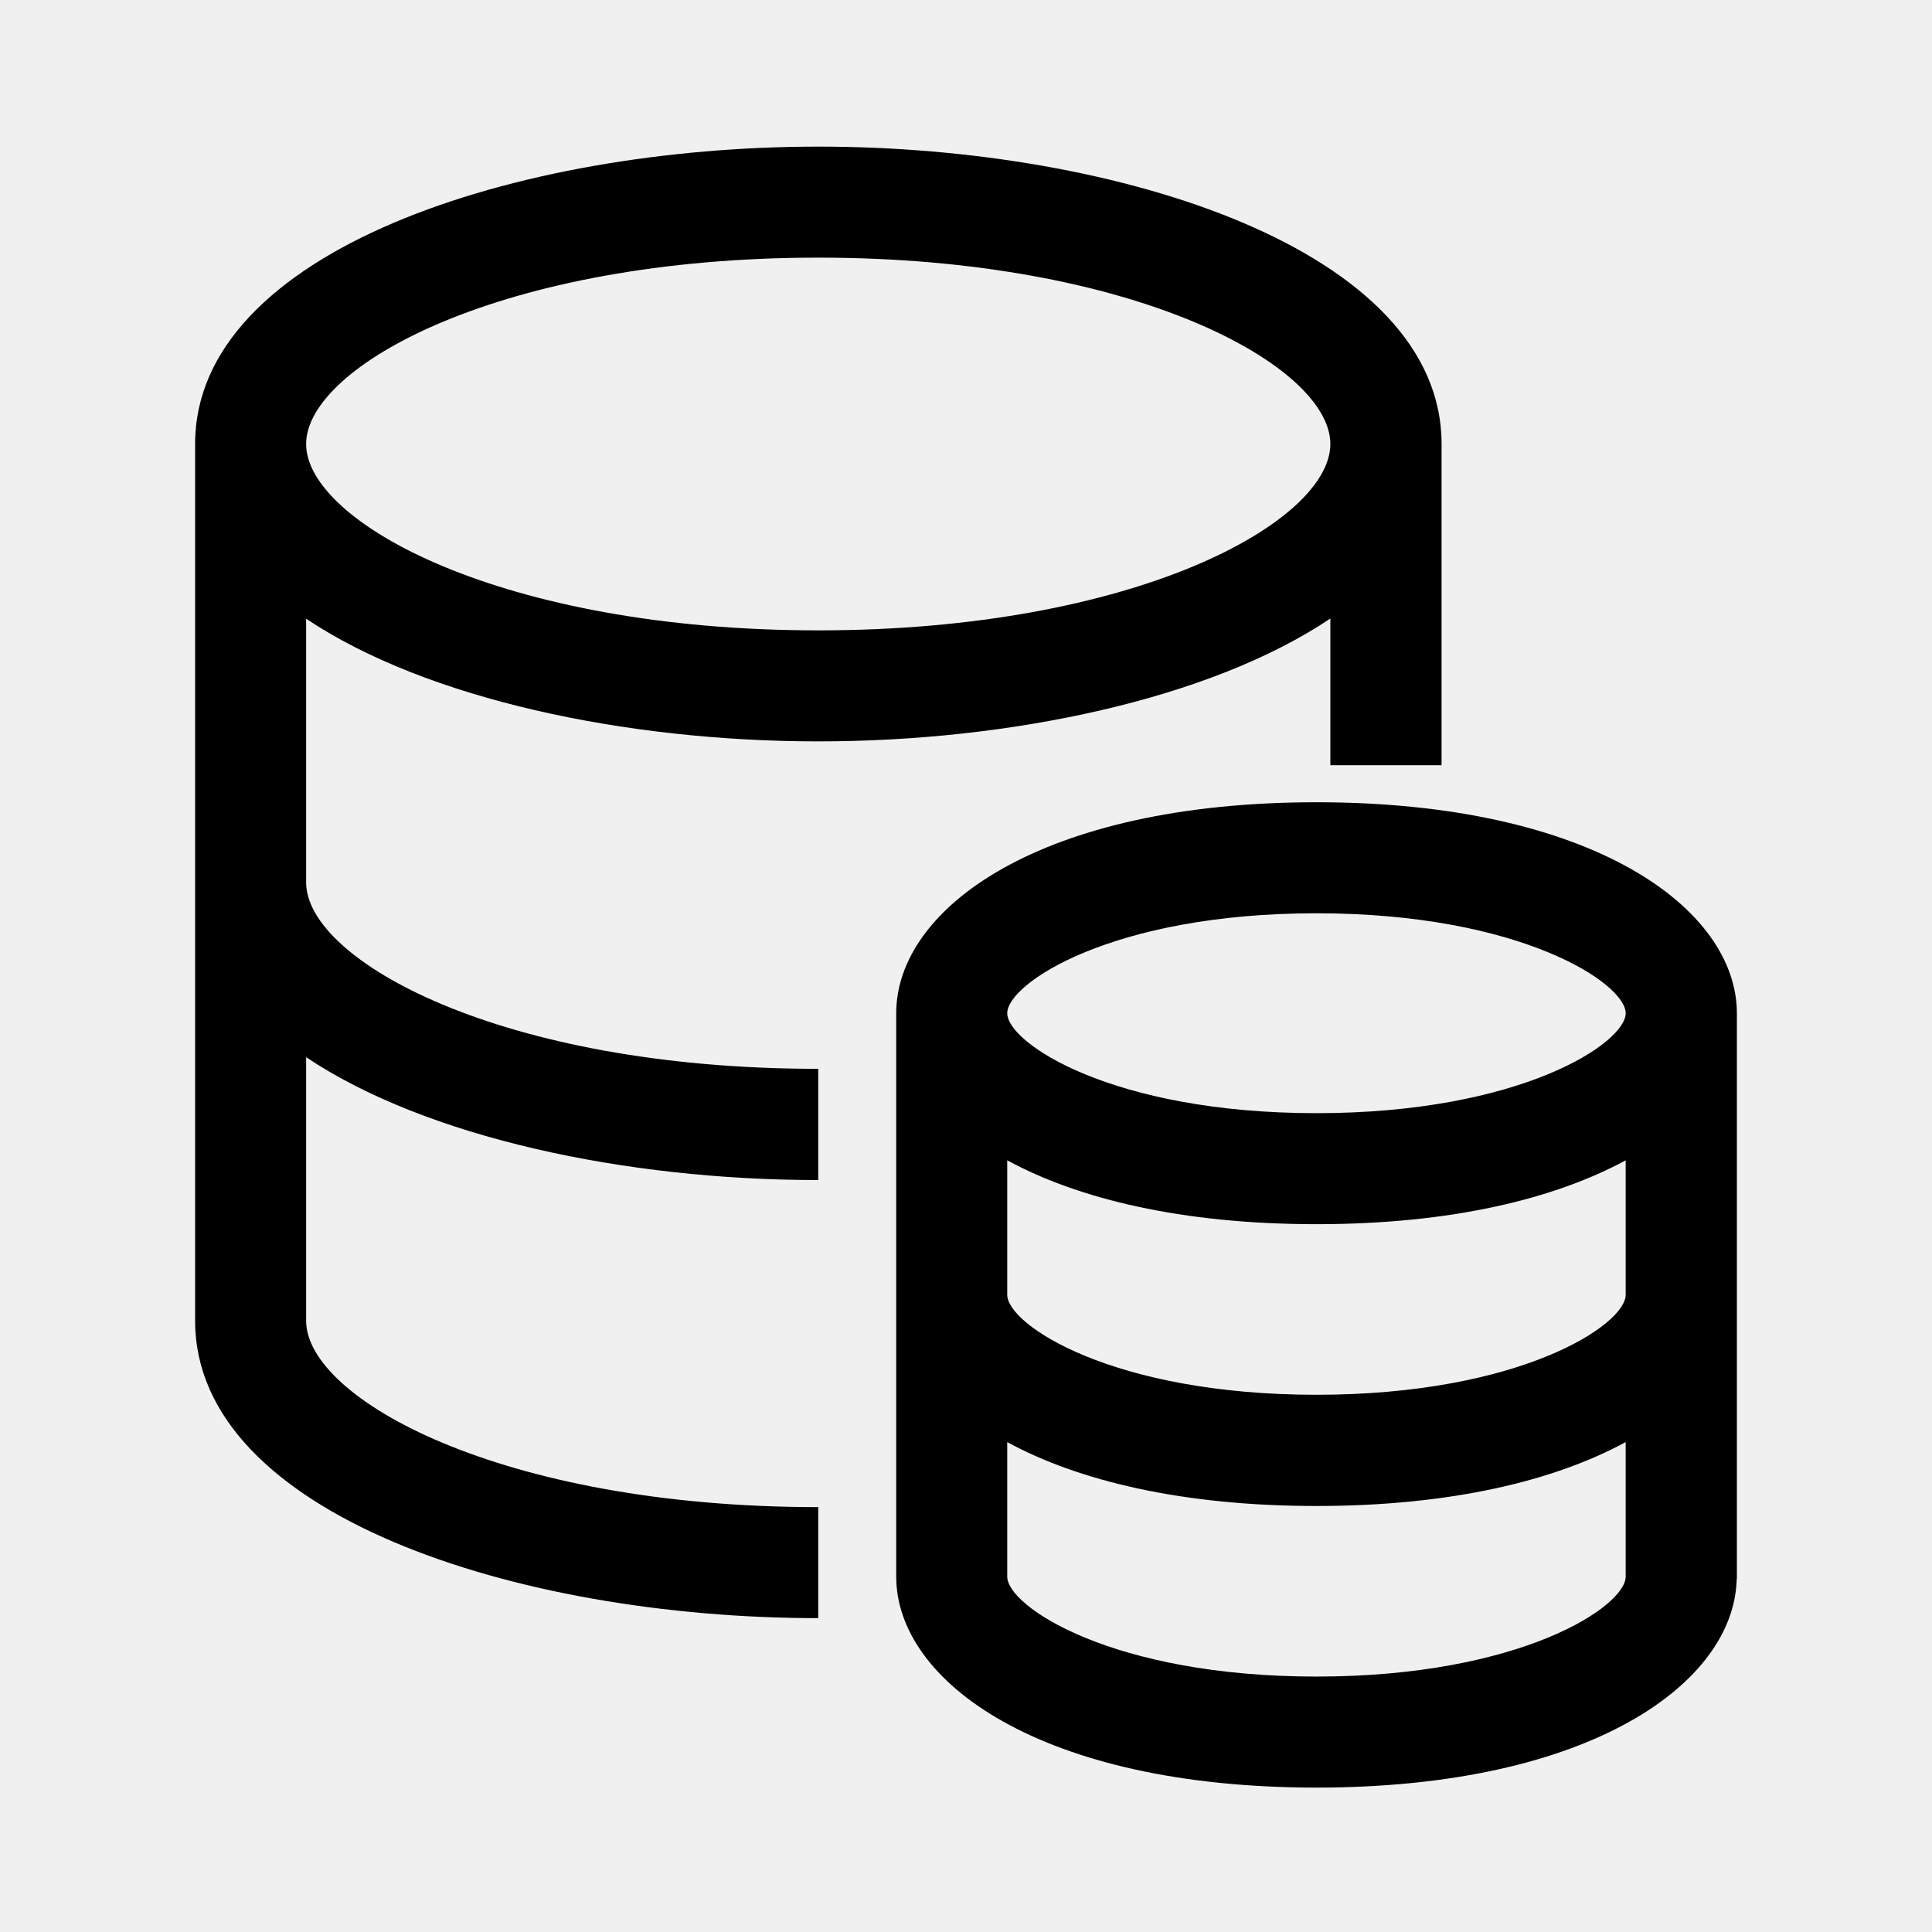
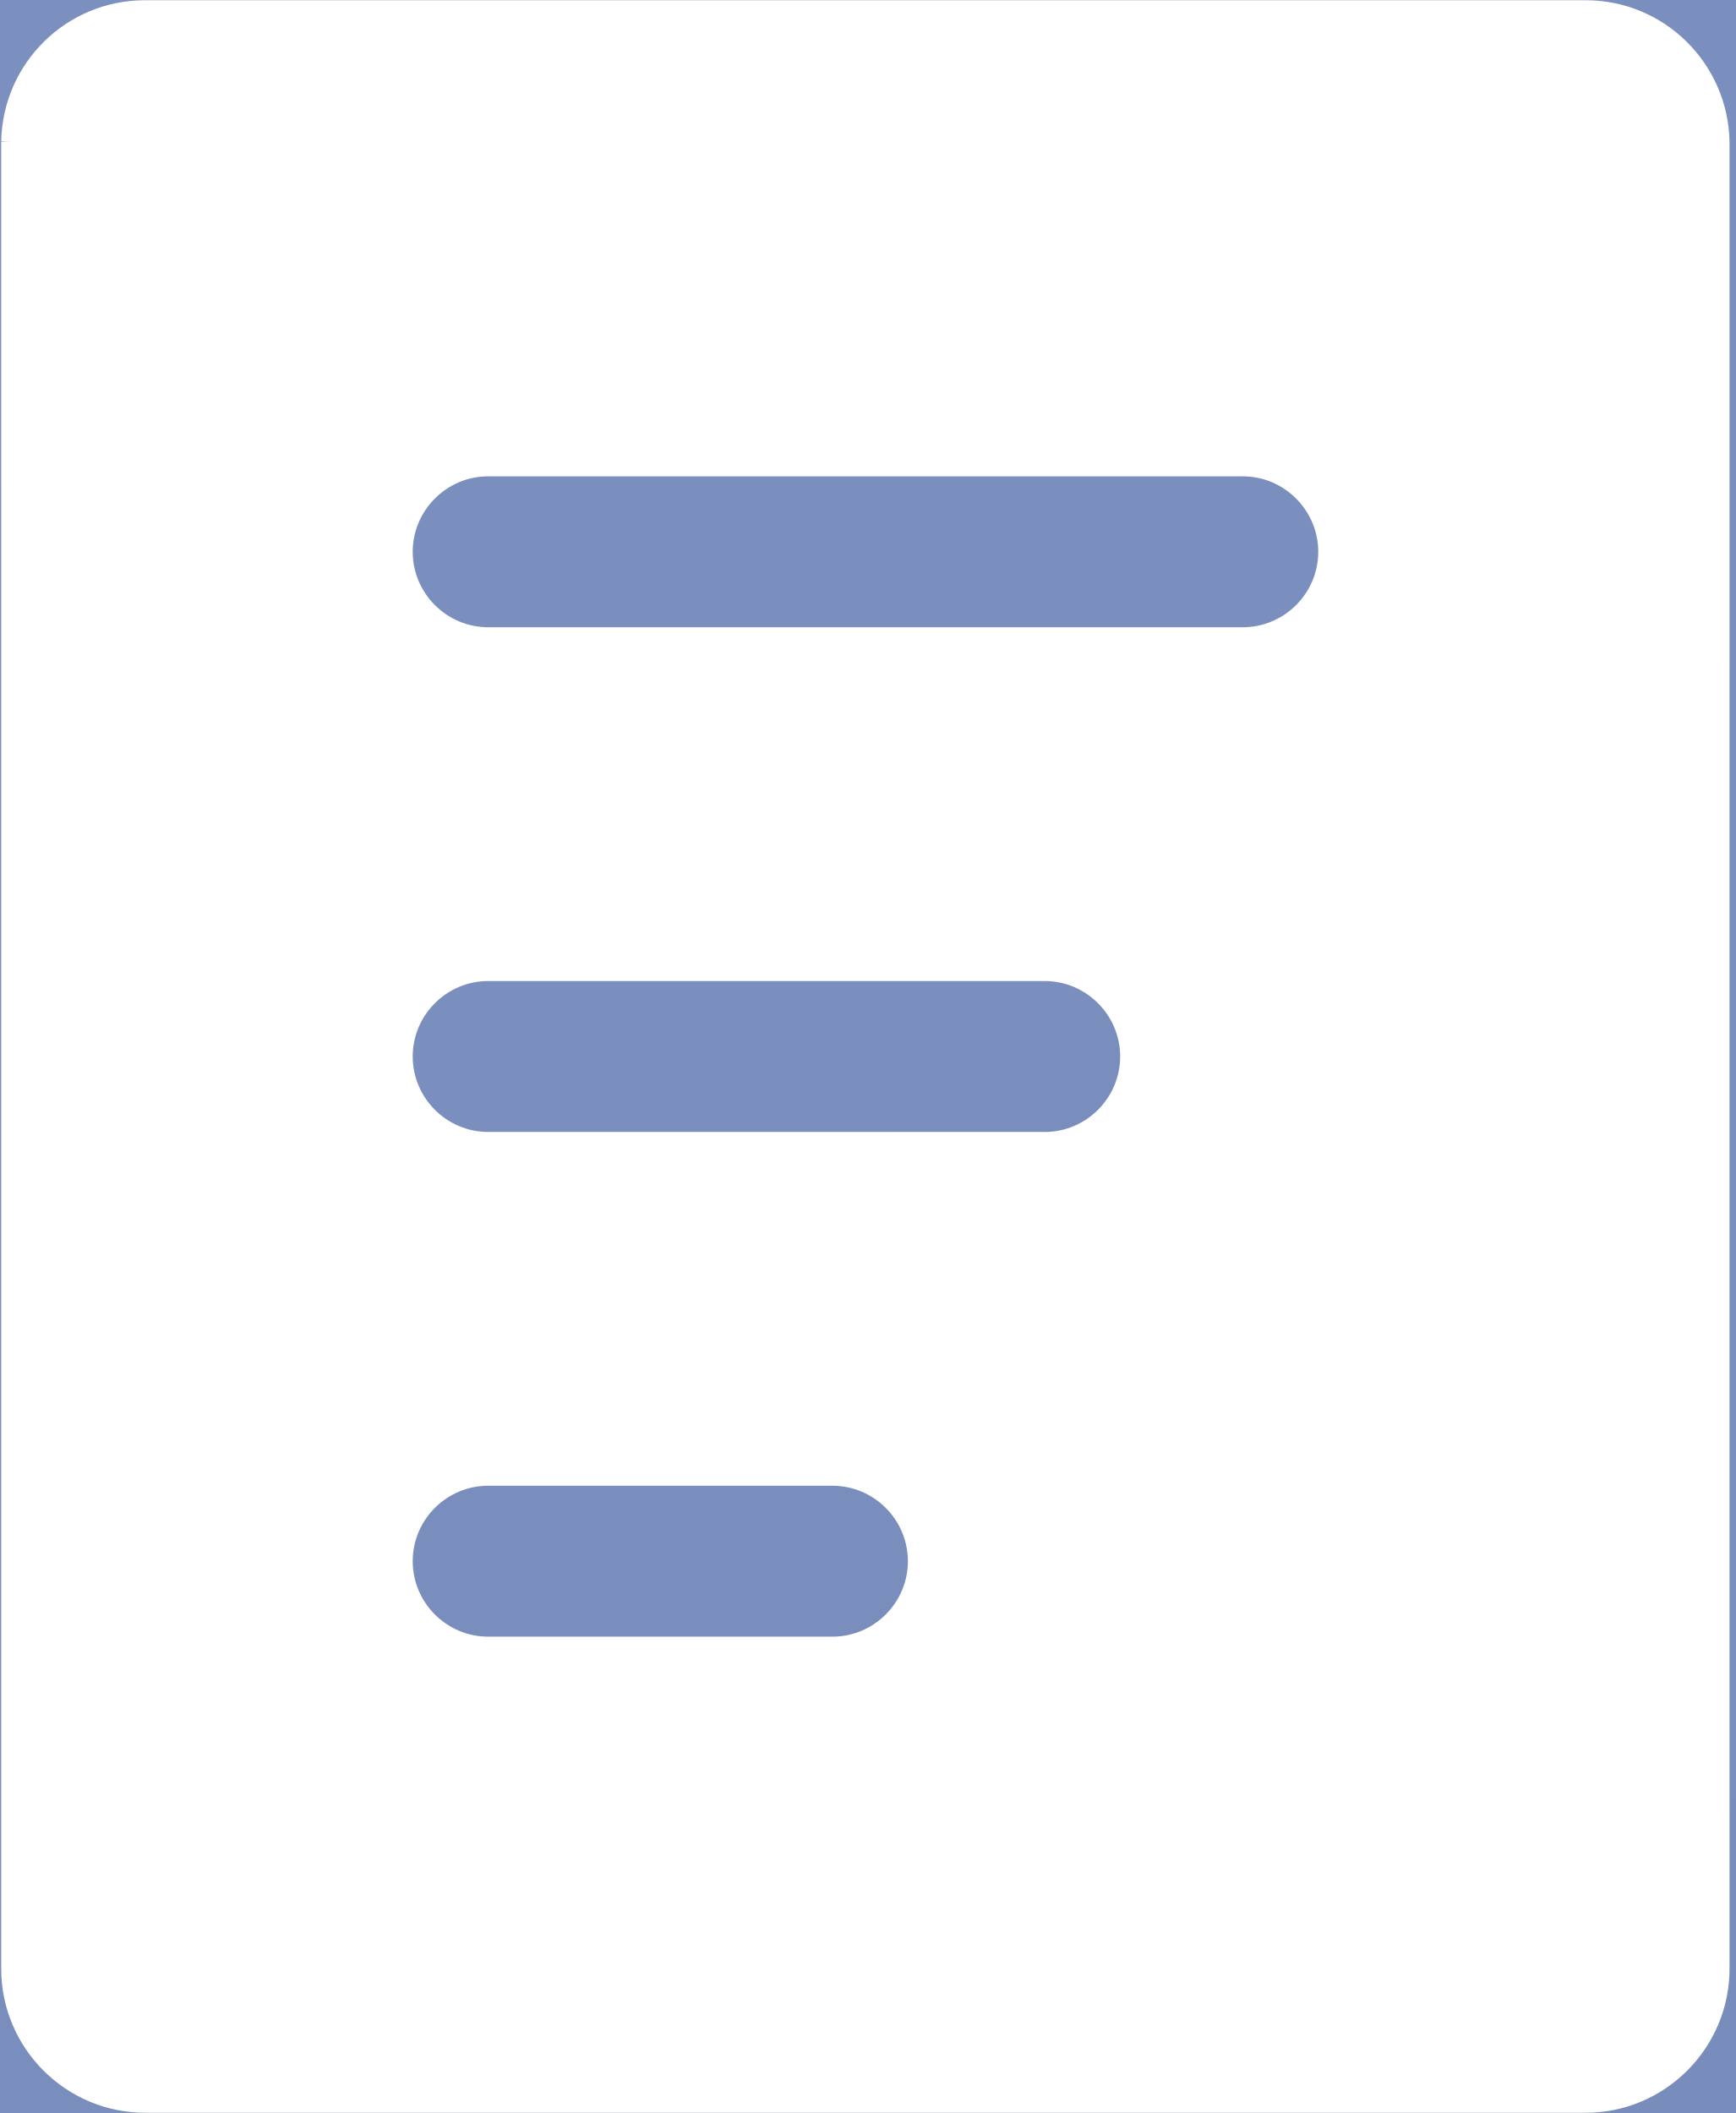
- <svg xmlns="http://www.w3.org/2000/svg" t="1537349723671" class="icon" style="" viewBox="0 0 1024 1024" version="1.1" p-id="9871" width="200" height="200">
+ <svg xmlns="http://www.w3.org/2000/svg" width="23px" height="28px" viewBox="0 0 23 28" version="1.1">
  <defs>
-     <style type="text/css" />
+     <filter x="-7.4%" y="-18.1%" width="114.8%" height="136.3%" filterUnits="objectBoundingBox" id="filter-1">
+       <feGaussianBlur stdDeviation="17" in="SourceGraphic" />
+     </filter>
+     <linearGradient x1="98.163%" y1="75.1%" x2="0%" y2="15.775%" id="linearGradient-2">
+       <stop stop-color="#6B7FAF" offset="0%" />
+       <stop stop-color="#8FA3D1" offset="100%" />
+     </linearGradient>
  </defs>
-   <path d="M433.688 392.949c101.861 0 207.804-22.402 271.427-65.115l0 77.764 58.949 0L764.064 235.332c0-102.36-170.169-157.622-330.276-157.622C273.677 77.71 103.413 132.972 103.413 235.332l0 464.693c0 102.36 170.164 157.622 330.276 157.622l0-58.844c-168.174 0-271.432-57.556-271.432-98.778L162.256 560.329c63.628 42.613 169.471 65.12 271.432 65.12l0-58.949c-168.174 0-271.432-57.551-271.432-98.772L162.256 327.933C225.884 370.547 331.827 392.949 433.688 392.949L433.688 392.949zM433.688 136.554c168.174 0 271.427 57.557 271.427 98.778 0 41.222-103.254 98.773-271.427 98.773-168.174 0-271.432-57.551-271.432-98.773C162.256 194.111 265.614 136.554 433.688 136.554L433.688 136.554zM697.747 425.21c-146.266 0-222.737 56.258-222.737 111.819l0 298.614c0 55.556 76.57 111.815 222.737 111.815 145.178 0 221.545-55.461 222.742-110.622l0.1 0L920.589 537.029C920.489 481.468 844.018 425.21 697.747 425.21L697.747 425.21zM697.747 484.058c108.137 0 163.893 37.14 163.893 52.972s-55.756 52.972-163.893 52.972c-108.132 0-163.893-37.14-163.893-52.972S589.613 484.058 697.747 484.058L697.747 484.058zM697.747 888.615c-108.132 0-163.893-37.14-163.893-52.972l0-71.296c37.34 20.316 92.207 33.857 163.893 33.857 71.691 0 126.459-13.541 163.893-33.857l0 71.296C861.64 851.474 805.884 888.615 697.747 888.615L697.747 888.615zM697.747 739.256c-108.132 0-163.893-37.14-163.893-52.972l0-71.292c37.34 20.311 92.207 33.852 163.893 33.852 71.691 0 126.459-13.541 163.893-33.852l0 71.292C861.64 702.115 805.884 739.256 697.747 739.256L697.747 739.256zM697.747 739.256" p-id="9872" />
+   <g id="12.25订单详情-积分中心" stroke="none" stroke-width="1" fill="none" fill-rule="evenodd">
+     <g id="我的积分" transform="translate(-551, -203)">
+       <g id="卡" transform="translate(0, 142)">
+         <g id="卡片">
+           <g id="分组-7" transform="translate(30, 36)">
+             <path d="M14,6 L676,6 C683.732,6 690,12.268 690,20 L690,273 C690,280.732 683.732,287 676,287 L14,287 C6.268,287 9.46895252e-16,280.732 0,273 L-1.77635684e-15,20 C-2.72325209e-15,12.268 6.268,6 14,6 Z" id="背景" fill-opacity="0.56" fill="#859AC9" filter="url(#filter-1)" />
+             <path d="M14,0 L676,0 C683.732,-1.42034288e-15 690,6.268 690,14 L690,267 C690,274.732 683.732,281 676,281 L14,281 C6.268,281 9.46895252e-16,274.732 0,267 L-1.77635684e-15,14 C-2.72325209e-15,6.268 6.268,1.42034288e-15 14,0 Z" id="背景" fill="url(#linearGradient-2)" />
+           </g>
+         </g>
+         <g id="积分明细" transform="translate(551, 56)" fill="#FFFFFF" fill-rule="nonzero">
+           <g transform="translate(0, 5)" id="116订单、订单明细、收支明细">
+             <g>
+               <path d="M21.012,0.003 L1.922,0.003 C0.881,0.003 0.037,0.834 0.016,1.872 L0.147,1.872 C0.103,1.872 0.062,1.875 0.016,1.878 L0.016,26.087 C0.016,27.141 0.872,27.997 1.925,27.997 L21.012,27.997 C22.062,27.997 22.919,27.141 22.919,26.087 L22.919,1.875 C22.897,0.834 22.05,0.003 21.012,0.003 Z M12.031,20.688 C12.031,21.238 11.581,21.688 11.031,21.688 L6.469,21.688 C5.919,21.688 5.469,21.238 5.469,20.688 C5.469,20.137 5.919,19.688 6.469,19.688 L11.031,19.688 C11.581,19.688 12.031,20.137 12.031,20.688 Z M14.844,14 C14.844,14.55 14.394,15 13.844,15 L6.469,15 C5.919,15 5.469,14.55 5.469,14 C5.469,13.45 5.919,13 6.469,13 L13.844,13 C14.394,13 14.844,13.45 14.844,14 Z M17.469,7.312 C17.469,7.862 17.019,8.312 16.469,8.312 L6.469,8.312 C5.919,8.312 5.469,7.862 5.469,7.312 C5.469,6.763 5.919,6.312 6.469,6.312 L16.469,6.312 C17.019,6.312 17.469,6.763 17.469,7.312 Z" id="形状" />
+             </g>
+           </g>
+         </g>
+       </g>
+     </g>
+   </g>
</svg>
